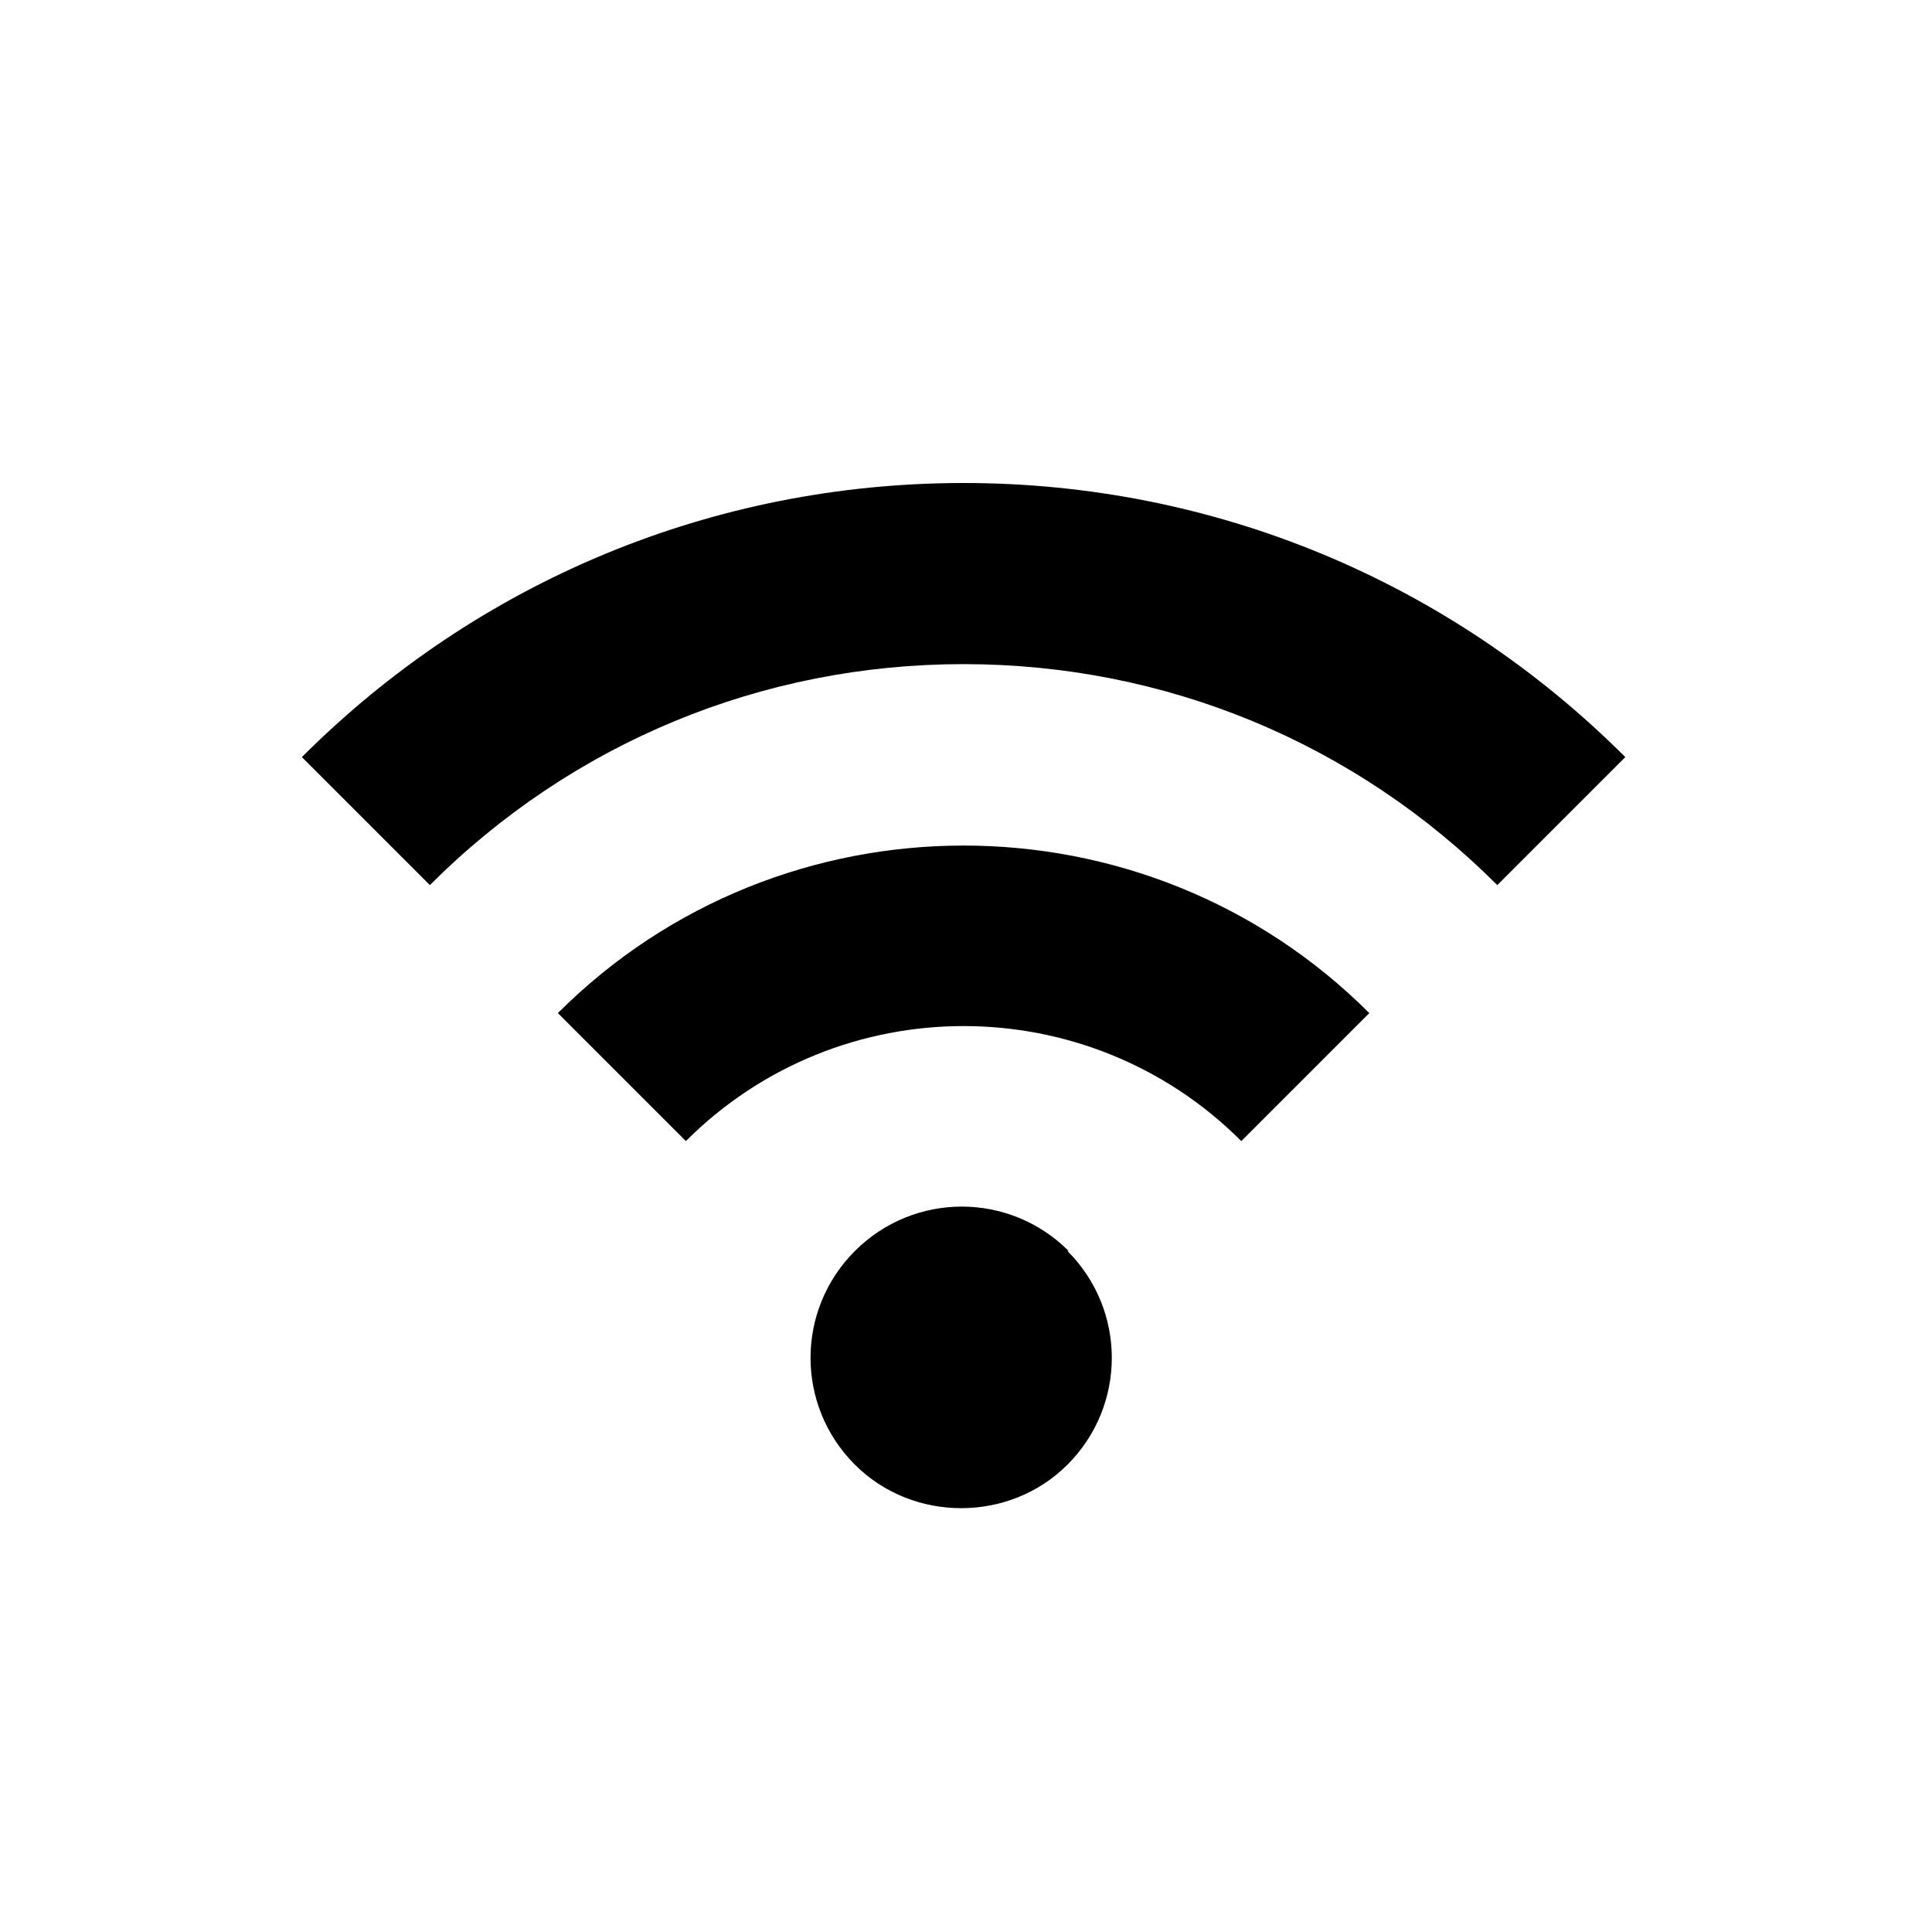
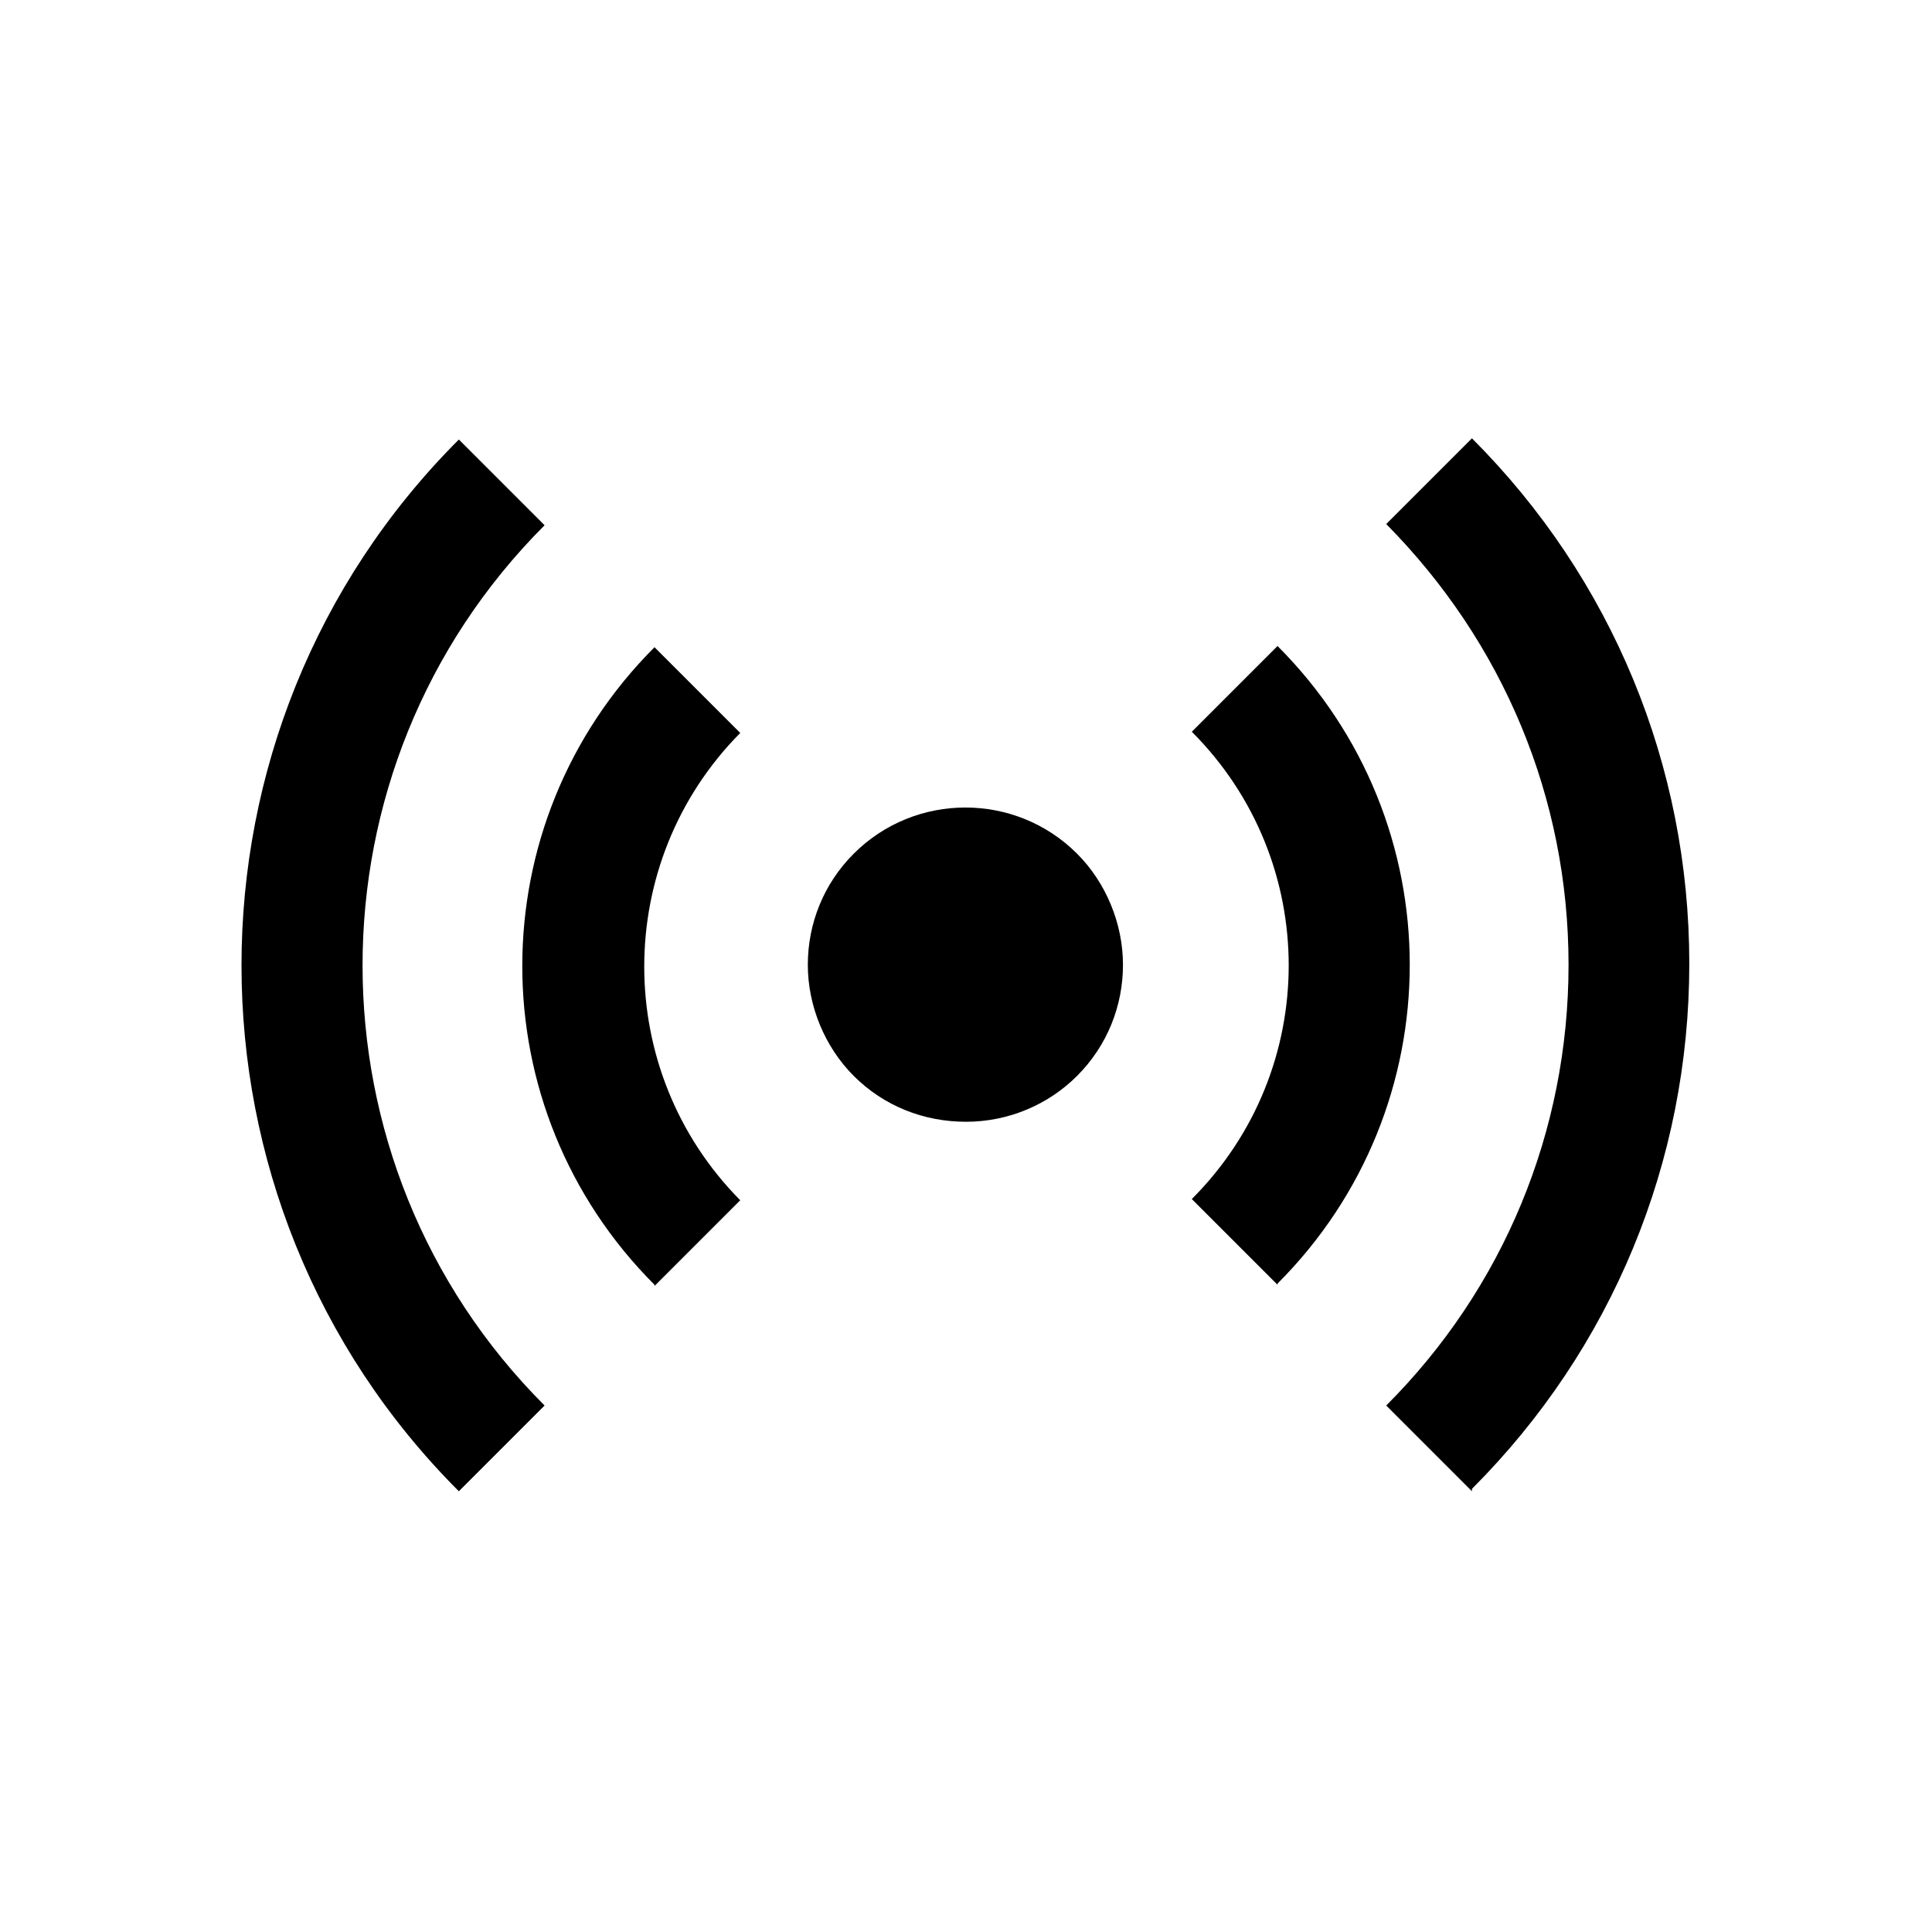
<svg xmlns="http://www.w3.org/2000/svg" width="48" height="48" viewBox="0 0 48 48">
-   <path fill-rule="evenodd" clip-rule="evenodd" d="M37.2 21.99C33.66 18.45 28.95 16.5 23.94 16.5C18.93 16.5 14.22 18.45 10.68 21.99L7.5 18.81C11.88 14.43 17.73 12 23.94 12C30.15 12 36 14.43 40.38 18.81L37.2 21.99ZM30.84 28.35C27.03 24.54 20.85 24.54 17.04 28.35L13.86 25.17C19.41 19.62 28.47 19.62 34.02 25.17L30.84 28.35ZM21.24 31.08C22.71 29.61 25.08 29.61 26.55 31.08H26.52C27.99 32.55 27.99 34.92 26.52 36.39C25.8 37.11 24.84 37.47 23.88 37.47C22.92 37.47 21.96 37.11 21.24 36.39C19.77 34.92 19.77 32.55 21.24 31.08Z" />
+   <path d="M36.57 37.05L34.44 34.92C37.35 32.01 38.97 28.11 38.97 23.97C38.97 19.83 37.35 15.96 34.44 13.02L36.57 10.89C40.05 14.37 41.97 19.02 41.97 23.94C41.97 28.86 40.05 33.51 36.57 36.99V37.05Z" fill-rule="evenodd" />
+   <path d="M31.74 31.92L29.61 29.79C32.82 26.58 32.82 21.39 29.61 18.18L31.74 16.05C36.12 20.43 36.12 27.51 31.74 31.89V31.92Z" fill-rule="evenodd" />
+   <path d="M21.21 21.21C22.74 19.68 25.23 19.68 26.76 21.21C27.48 21.93 27.9 22.95 27.9 23.97C27.9 24.99 27.51 25.98 26.76 26.73C26.04 27.45 25.05 27.87 24 27.87C22.95 27.87 21.96 27.48 21.21 26.73C20.49 26.01 20.07 24.99 20.07 23.97C20.07 22.95 20.46 21.96 21.21 21.21Z" fill-rule="evenodd" />
+   <path d="M16.261 31.92C11.881 27.54 11.881 20.46 16.261 16.08L18.391 18.21C15.211 21.42 15.211 26.61 18.391 29.82L16.261 31.95V31.92Z" fill-rule="evenodd" />
+   <path d="M11.4 10.92C4.2 18.12 4.2 29.85 11.4 37.05L13.53 34.92C7.5 28.89 7.5 19.08 13.53 13.05L11.4 10.92Z" fill-rule="evenodd" />
</svg>
